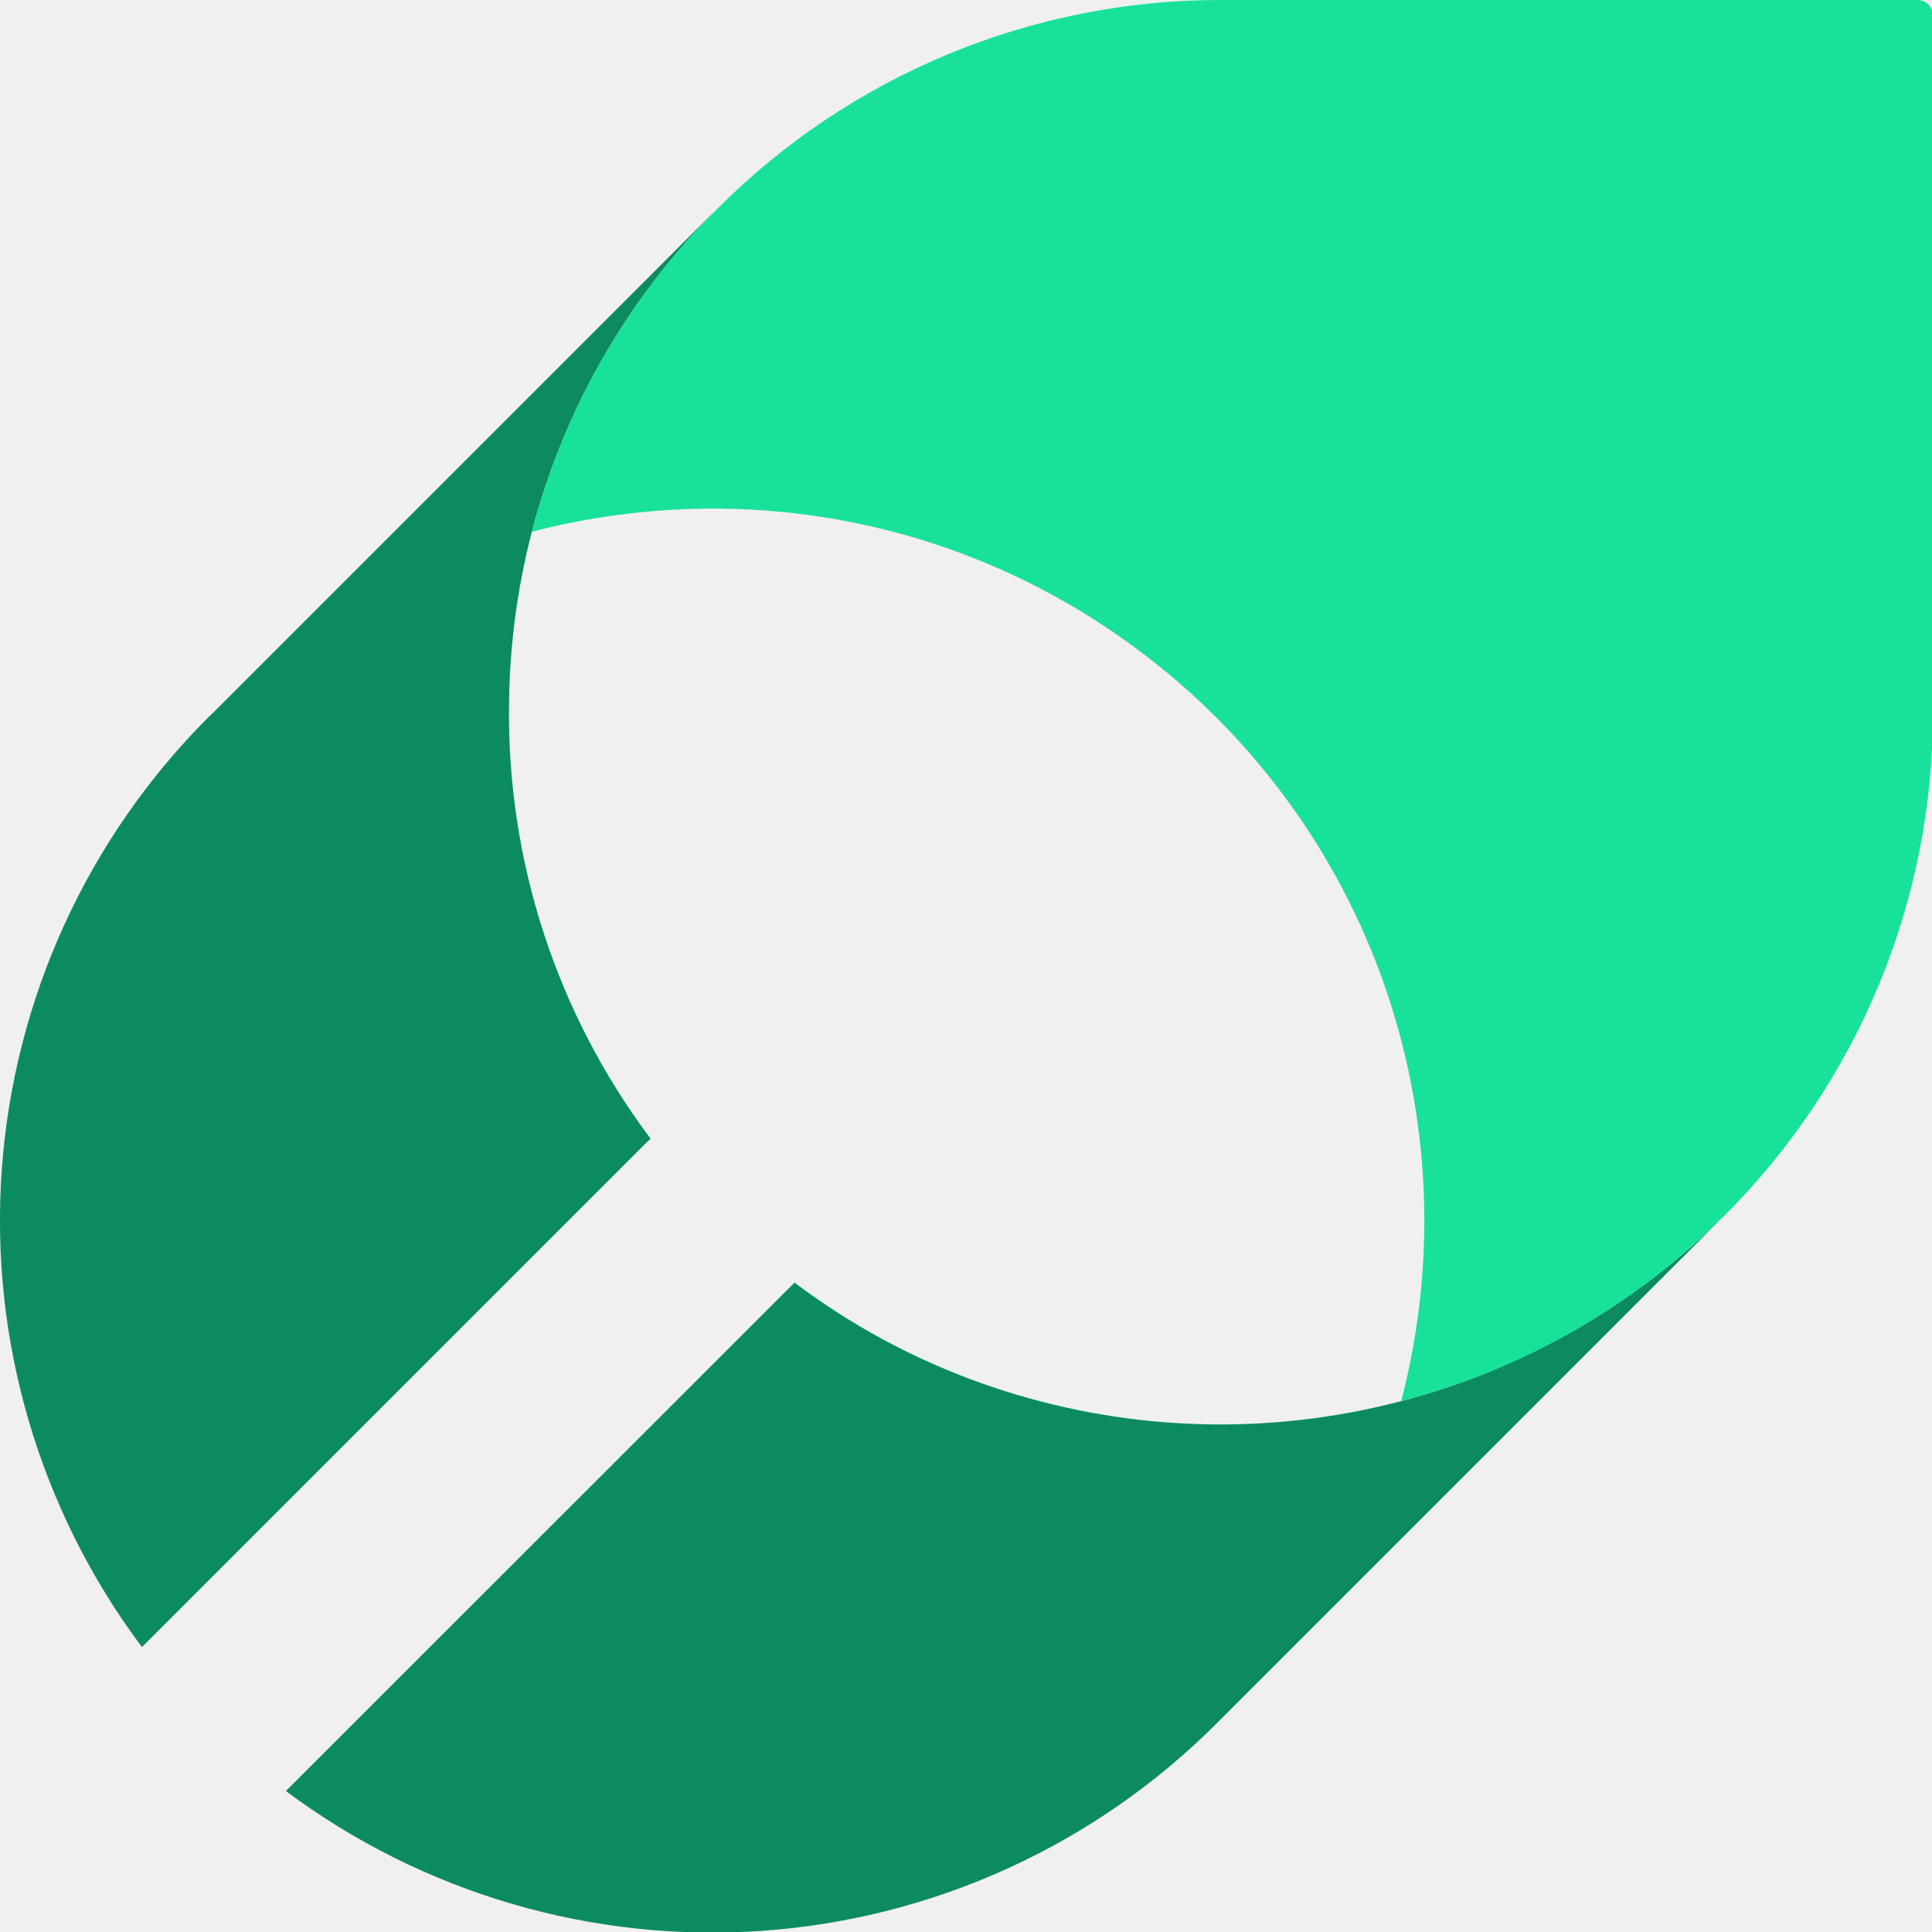
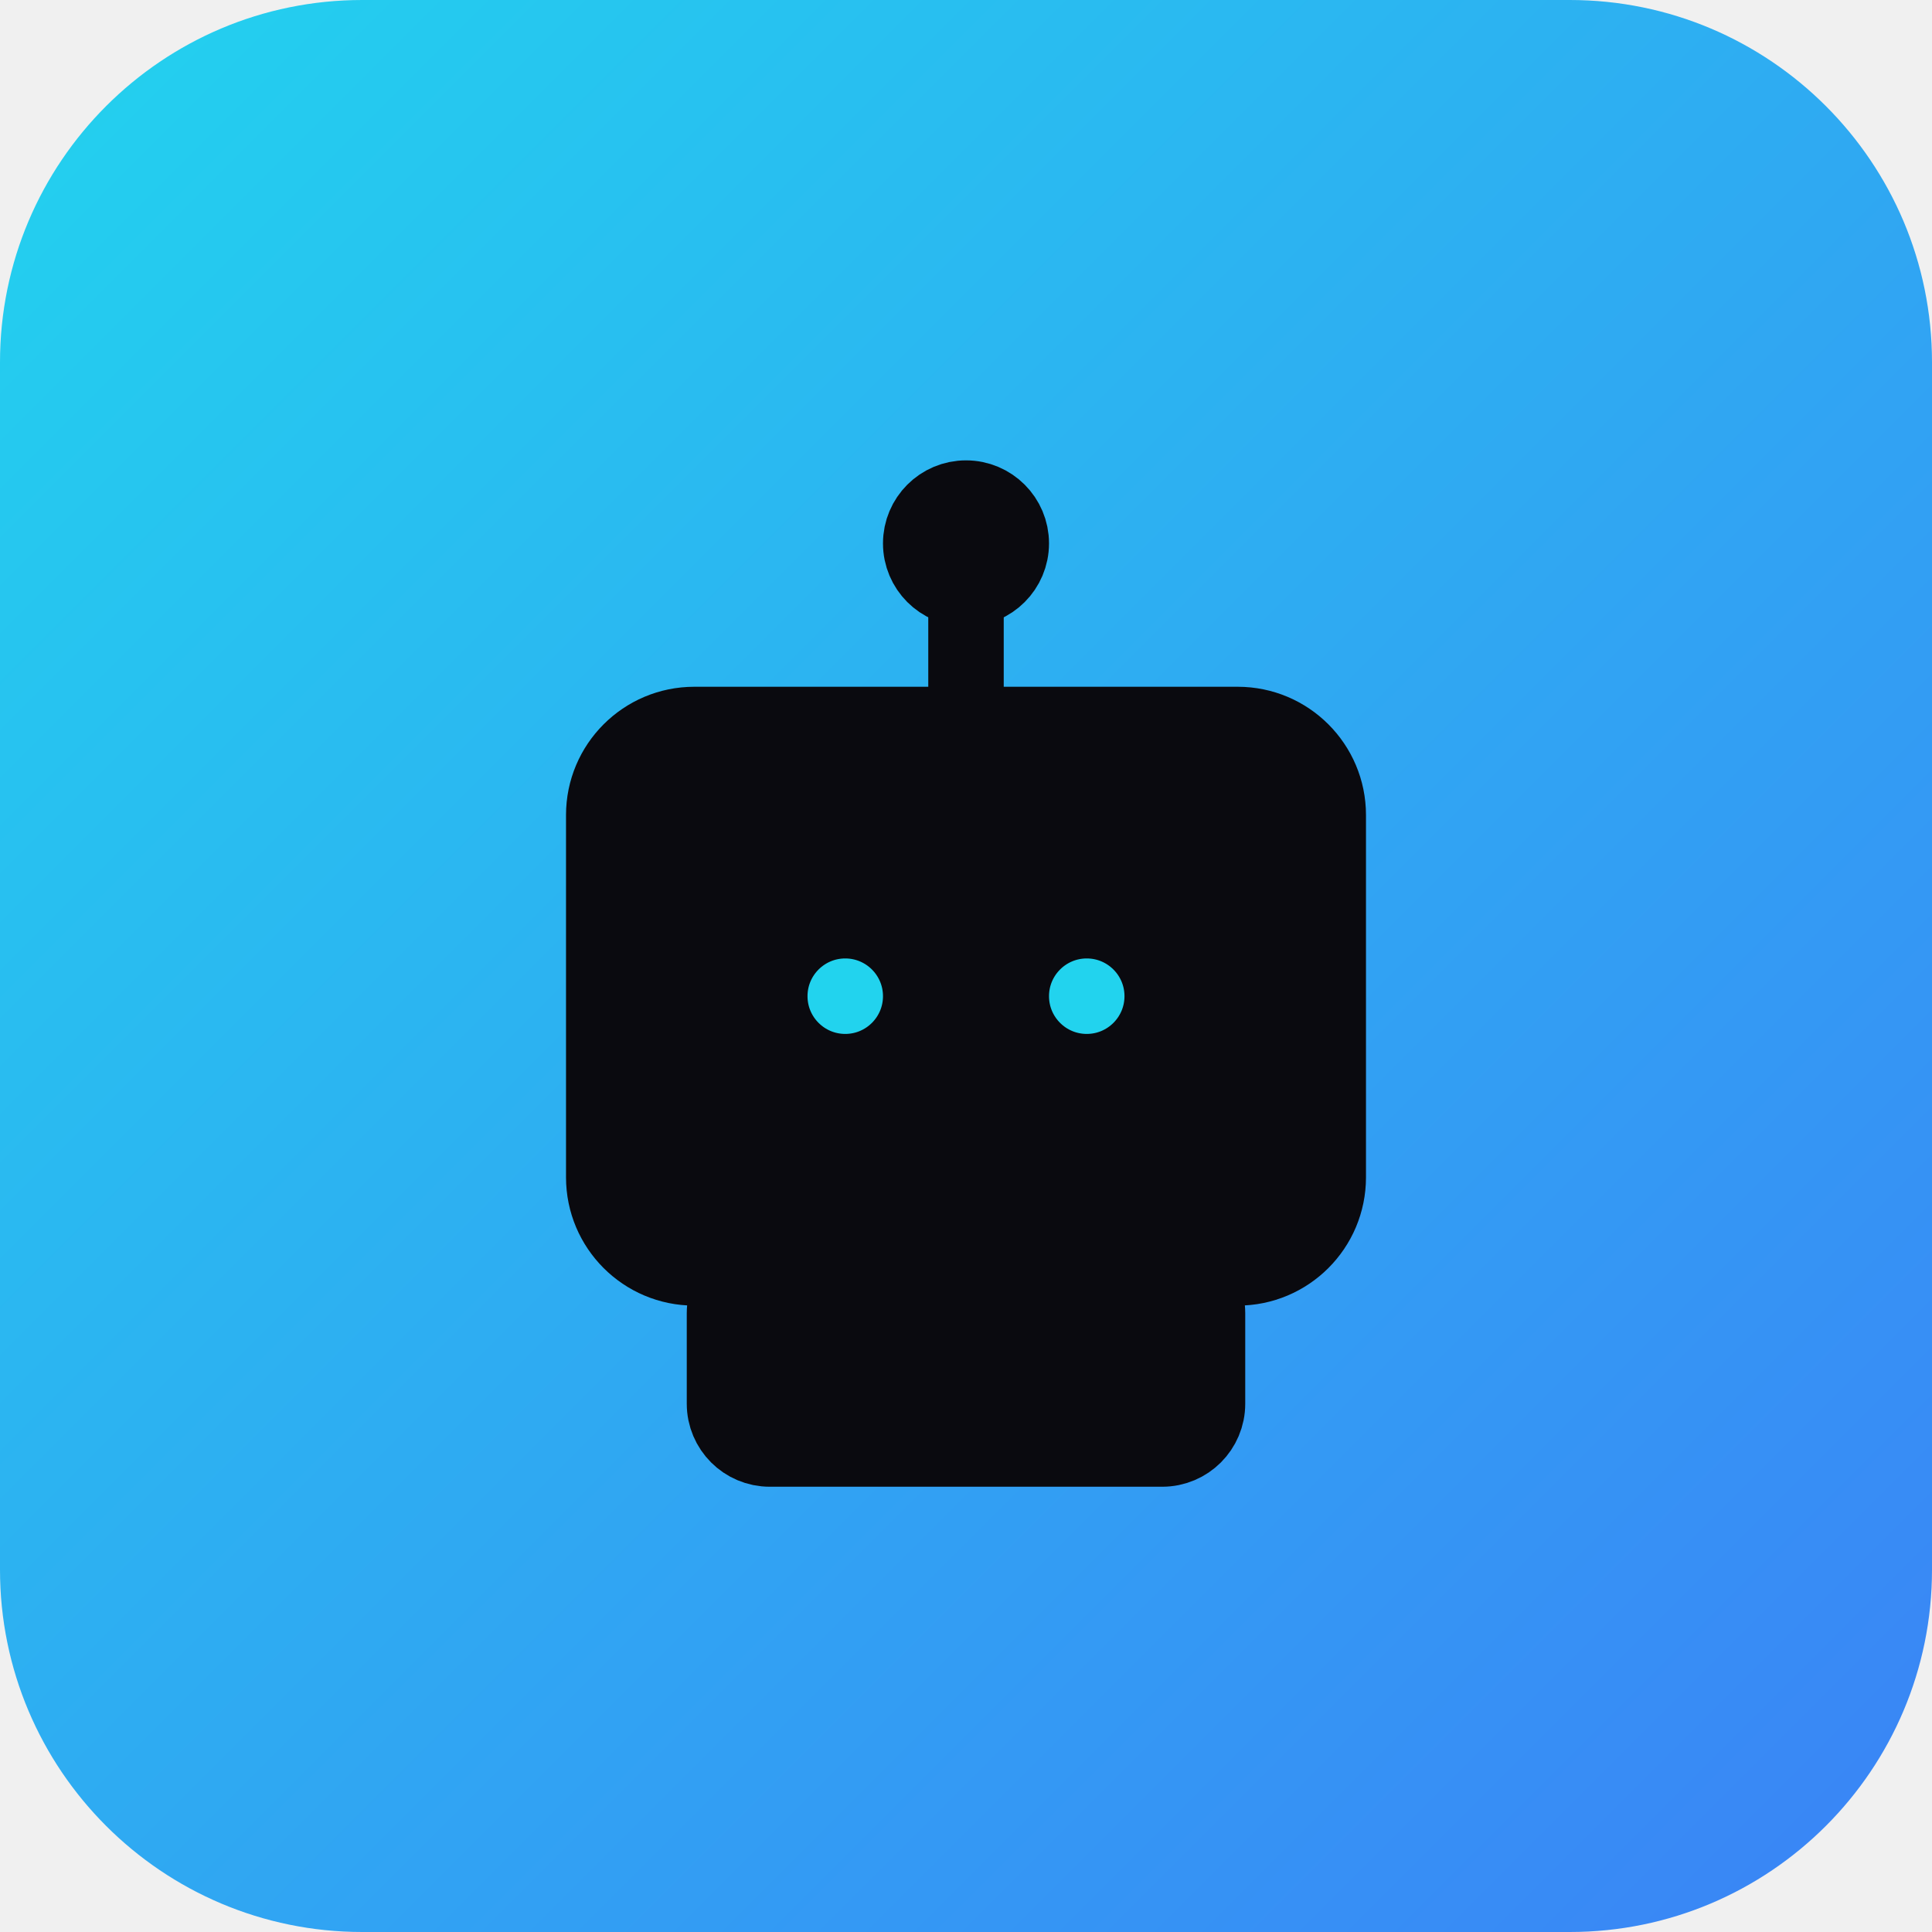
- <svg xmlns="http://www.w3.org/2000/svg" width="1000" height="1000" viewBox="0 0 1000 1000" fill="none">
-   <g clipPath="url(#clip0_1011_22)">
-     <path d="M263.475 364.877C264.174 269.647 301.939 178.435 368.763 110.584H368.64L110.653 368.571H110.776C109.816 369.326 108.91 370.15 108.067 371.034C45.325 433.694 7.285 516.88 0.929 605.324C-5.427 693.769 20.326 781.539 73.463 852.527L334.036 591.954L336.745 589.368C288.18 524.694 262.413 445.749 263.475 364.877Z" fill="#0C8C5E" />
-     <path d="M889.909 631.853C840.532 680.243 778.551 713.786 711.033 728.657C643.515 743.528 573.178 739.128 508.039 715.96C473.309 703.631 440.668 686.065 411.248 663.87L408.539 666.579L147.966 927.029C218.983 980.033 306.705 1005.71 395.094 999.352C483.482 992.998 566.631 955.043 629.336 892.426L631.922 889.839L889.909 631.853Z" fill="#0C8C5E" />
-     <path d="M1000.49 368.57V8C1000.49 3.582 996.91 0 992.492 0H631.921C583.515 -0.048 535.577 9.468 490.86 28.001C446.142 46.535 405.528 73.721 371.348 107.998L368.762 110.584C323.71 156.321 291.477 213.1 275.296 275.227C304.587 267.642 334.689 263.631 364.945 263.282C445.82 262.33 524.743 288.133 589.437 336.676C647.579 380.036 691.584 439.638 715.906 507.97C740.692 577.81 743.952 653.482 725.265 725.196C787.402 709.042 844.189 676.805 889.908 631.73L892.494 629.267C926.786 595.073 953.98 554.438 972.514 509.698C991.048 464.959 1000.56 416.997 1000.49 368.57Z" fill="#18E299" />
+ <svg xmlns="http://www.w3.org/2000/svg" width="512" height="512" viewBox="0 0 512 512">
+   <defs>
+     <linearGradient id="bgGradient" x1="0%" y1="0%" x2="100%" y2="100%">
+       <stop offset="0%" style="stop-color:#22d3ee" />
+       <stop offset="100%" style="stop-color:#3b82f6" />
+     </linearGradient>
+   </defs>
+   <rect width="512" height="512" rx="96" fill="url(#bgGradient)" />
+   <g transform="translate(128, 128)" fill="none" stroke="#0a0a0f" stroke-width="20" stroke-linecap="round" stroke-linejoin="round">
+     <rect x="32" y="64" width="192" height="144" rx="24" fill="#0a0a0f" />
+     <circle cx="96" cy="136" r="20" fill="#22d3ee" />
+     <circle cx="160" cy="136" r="20" fill="#22d3ee" />
+     <line x1="128" y1="64" x2="128" y2="24" />
+     <circle cx="128" cy="16" r="12" fill="#0a0a0f" />
+     <rect x="64" y="208" width="128" height="48" rx="12" fill="#0a0a0f" />
  </g>
-   <defs>
-     <clipPath id="clip0_1011_22">
-       <rect width="1000" height="1000" fill="white" />
-     </clipPath>
-   </defs>
</svg>
